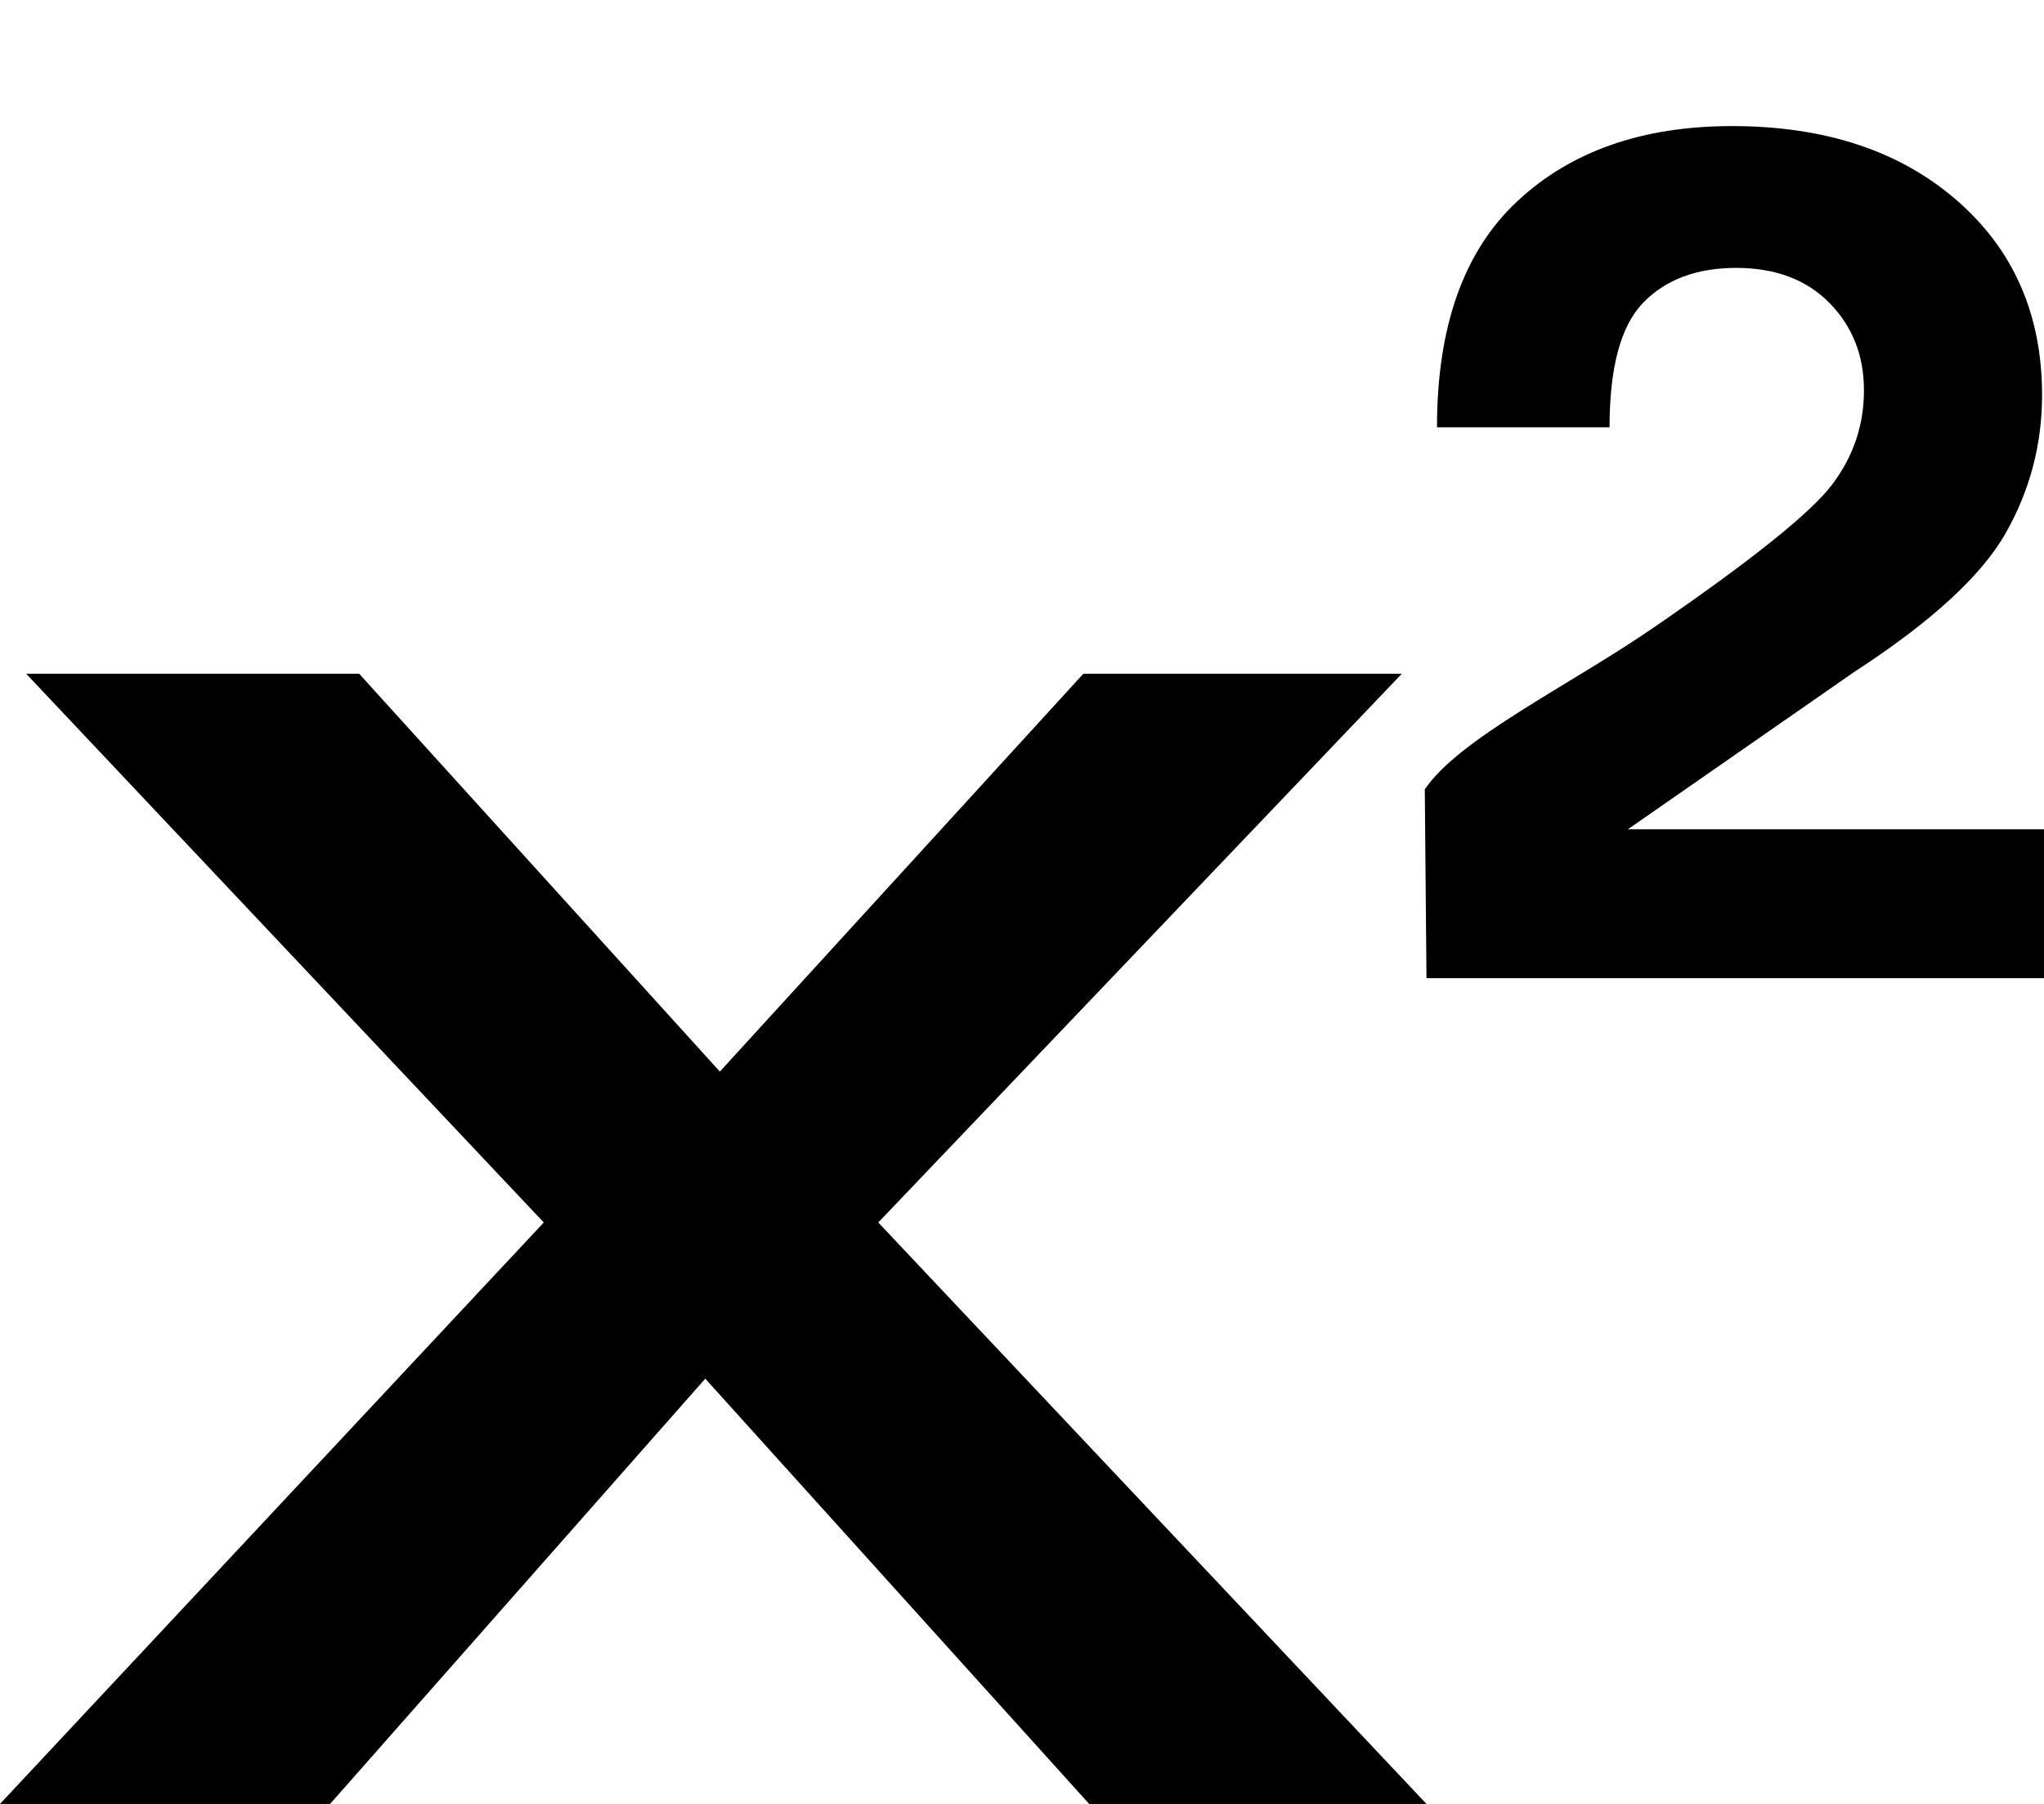
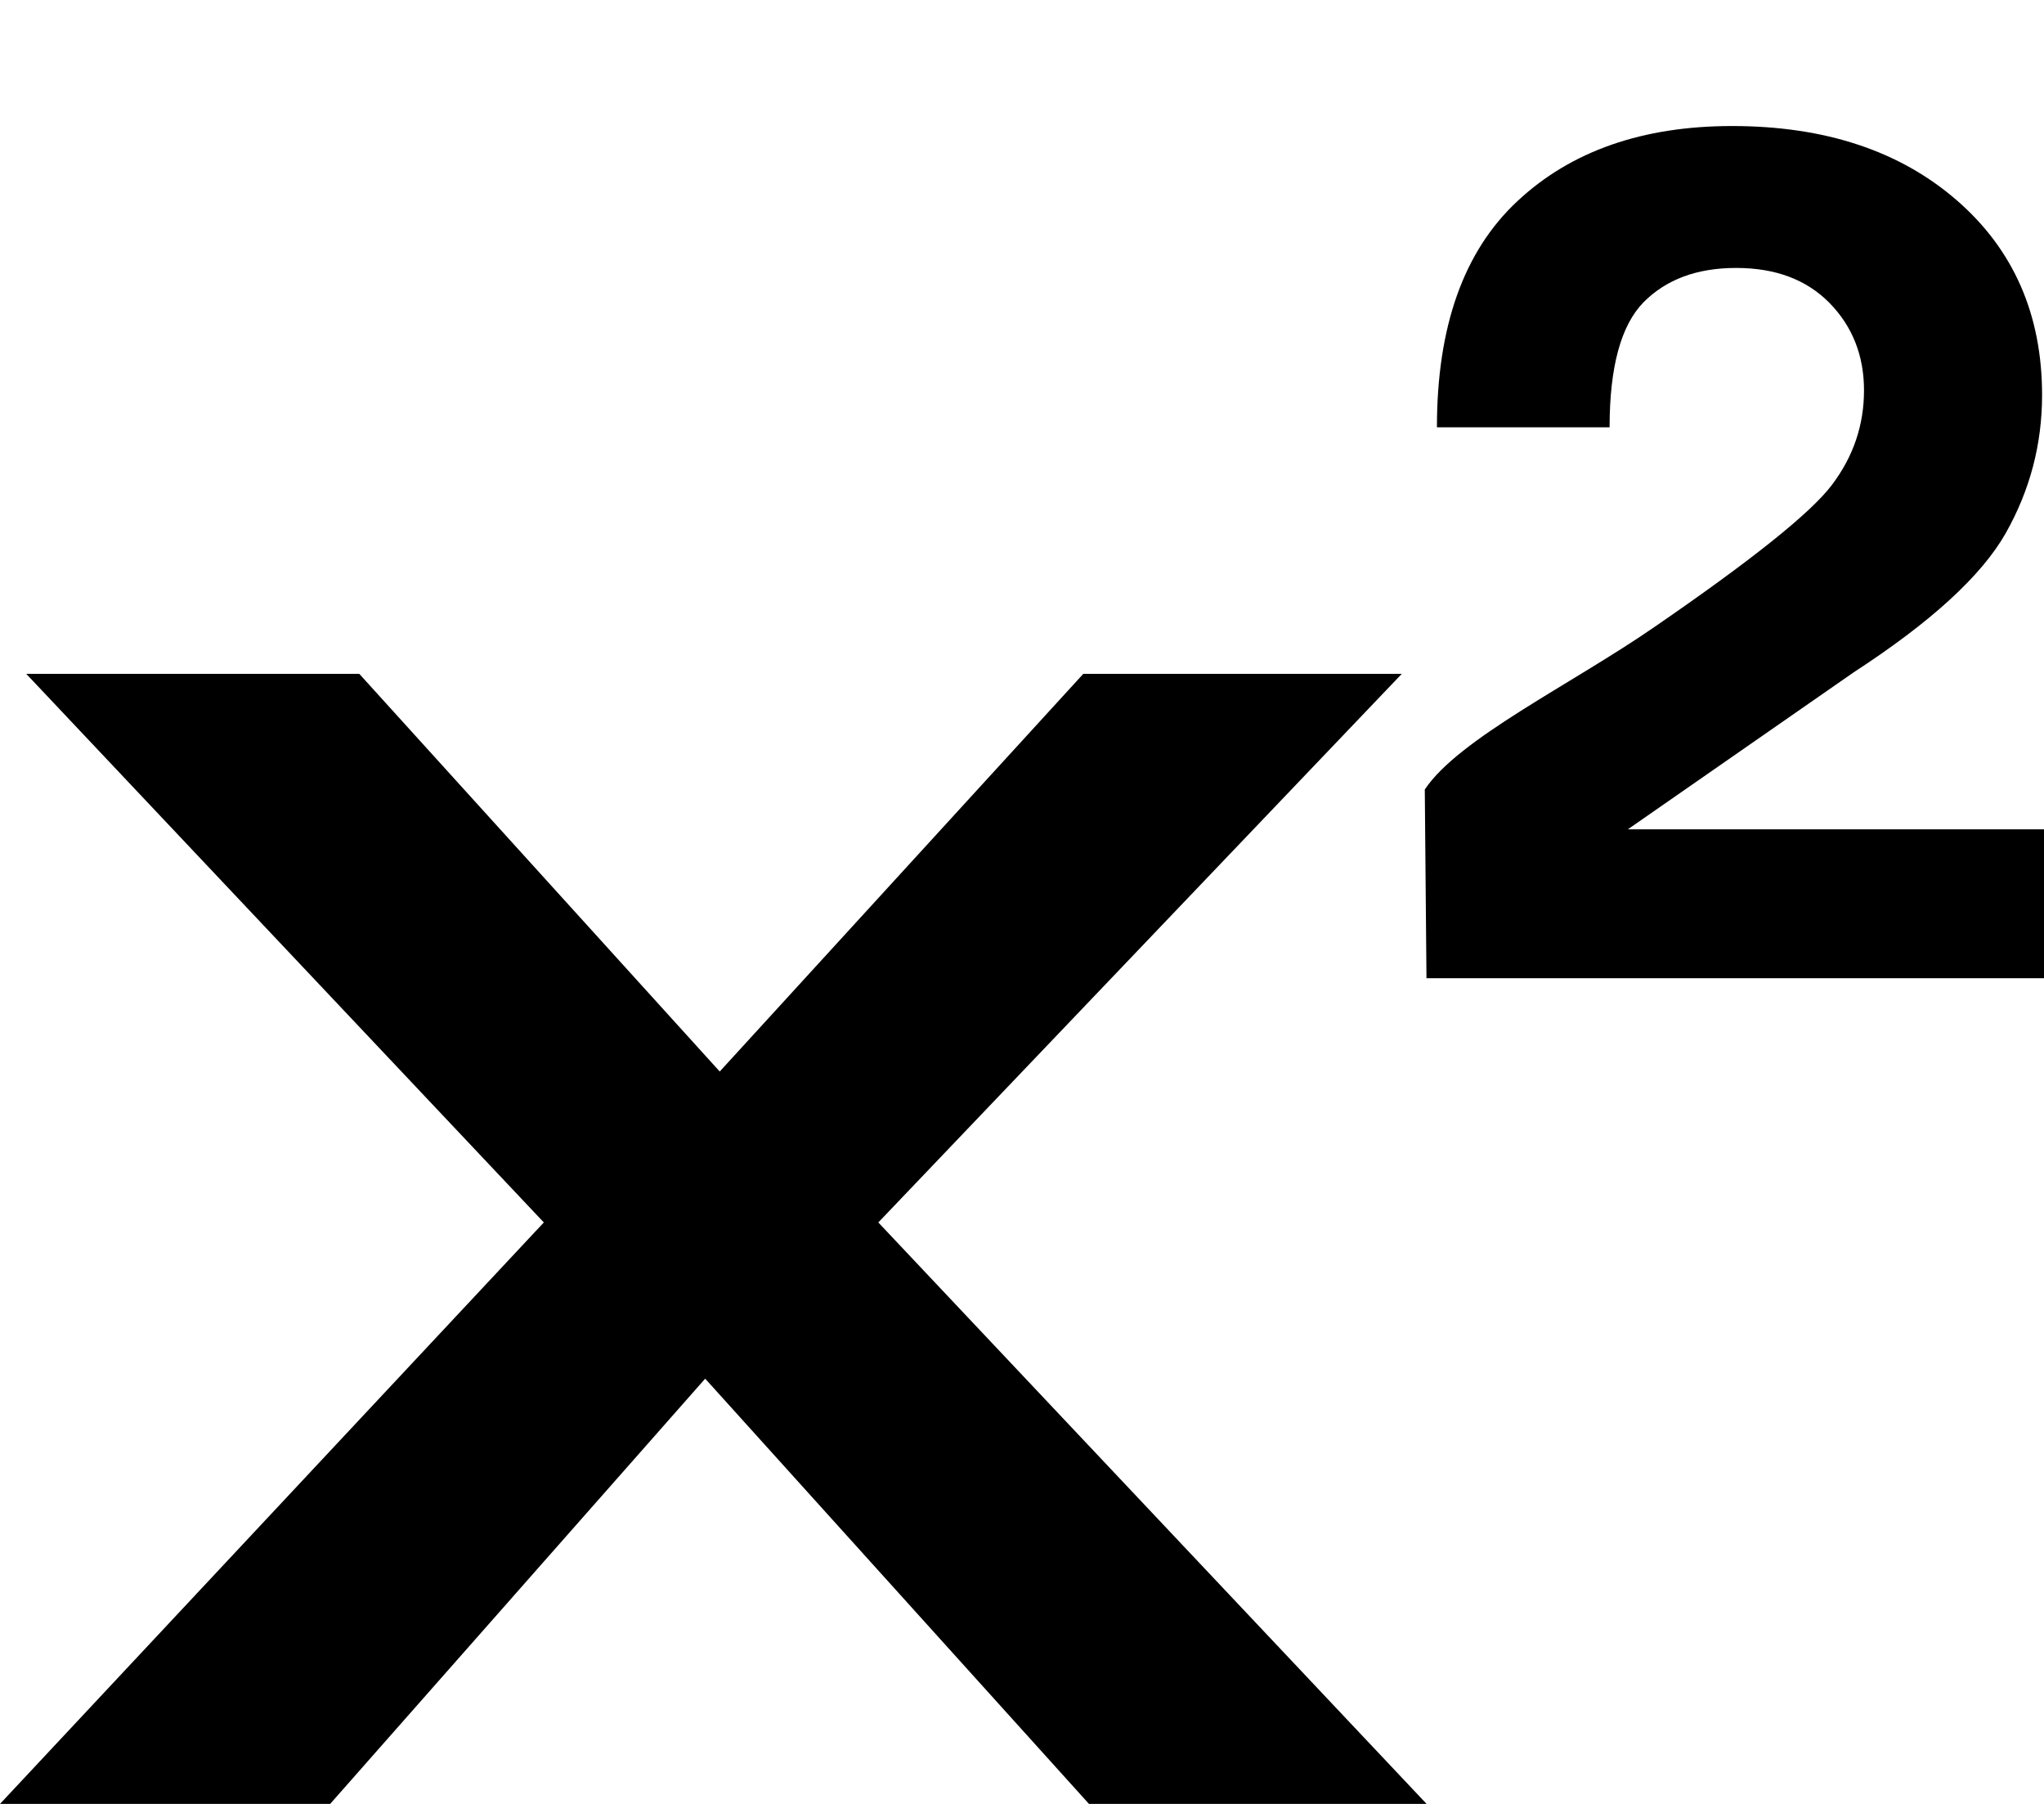
- <svg xmlns="http://www.w3.org/2000/svg" width="17" height="15" viewBox="-0 2.26253e-7 17 15">
-   <g transform="matrix(0.034561, 0, 0, 0.032627, 0, 0)">
-     <path d="M211.357,311.56l131.922,148.188h-81.178l-92.38-108.379L79.435,459.748H0L130.861,311.56L6.301,171.714h80.135   l86.794,101.391l87.47-101.391h76.639L211.357,311.56z M391.736,211.36l54.373-40.033c18.542-12.741,30.724-24.56,36.563-35.468   c5.834-10.902,8.748-22.618,8.748-35.172c0-20.508-6.856-37.061-20.552-49.656c-13.707-12.602-31.729-18.897-54.054-18.897   c-21.527,0-38.745,6.375-51.637,19.115C352.258,63.996,345.81,83.206,345.81,108.9h41.523c0-15.33,2.719-25.928,8.145-31.806   c5.426-5.879,12.861-8.819,22.331-8.819c9.457,0,16.929,2.991,22.473,8.964c5.521,5.967,8.275,13.388,8.275,22.257   c0,8.854-2.554,16.866-7.685,24.039s-19.387,19.272-42.782,36.298c-20.014,14.635-47.097,28.422-55.218,41.364l0.407,48.093   h148.603v-37.93H391.736z" />
-   </g>
-   <g transform="matrix(0.034561, 0, 0, 0.032627, 0, 0)" />
-   <g transform="matrix(0.034561, 0, 0, 0.032627, 0, 0)" />
-   <g transform="matrix(0.034561, 0, 0, 0.032627, 0, 0)" />
-   <g transform="matrix(0.034561, 0, 0, 0.032627, 0, 0)" />
-   <g transform="matrix(0.034561, 0, 0, 0.032627, 0, 0)" />
-   <g transform="matrix(0.034561, 0, 0, 0.032627, 0, 0)" />
-   <g transform="matrix(0.034561, 0, 0, 0.032627, 0, 0)" />
-   <g transform="matrix(0.034561, 0, 0, 0.032627, 0, 0)" />
-   <g transform="matrix(0.034561, 0, 0, 0.032627, 0, 0)" />
-   <g transform="matrix(0.034561, 0, 0, 0.032627, 0, 0)" />
-   <g transform="matrix(0.034561, 0, 0, 0.032627, 0, 0)" />
-   <g transform="matrix(0.034561, 0, 0, 0.032627, 0, 0)" />
-   <g transform="matrix(0.034561, 0, 0, 0.032627, 0, 0)" />
-   <g transform="matrix(0.034561, 0, 0, 0.032627, 0, 0)" />
-   <g transform="matrix(0.034561, 0, 0, 0.032627, 0, 0)" />
+ <svg xmlns="http://www.w3.org/2000/svg" width="17" height="15">
+   <path d="M7.305 10.165L11.865 15H9.057l-3.192-3.536L2.746 15H0l4.523-4.835L.218 5.603h2.77L5.986 8.91 9.01 5.603h2.649l-4.354 4.562zm6.234-3.269l1.879-1.306c.64-.416 1.062-.801 1.264-1.157.201-.356.302-.738.302-1.148 0-.669-.237-1.21-.71-1.62-.474-.411-1.097-.617-1.868-.617-.744 0-1.34.208-1.785.624-.447.416-.67 1.043-.67 1.881h1.436c0-.5.094-.846.281-1.038.188-.191.445-.287.772-.287s.585.097.777.292c.19.195.286.437.286.726 0 .29-.089.55-.266.785s-.67.628-1.479 1.184c-.691.477-1.627.927-1.908 1.35l.014 1.569H17V6.896h-3.461z" />
</svg>
